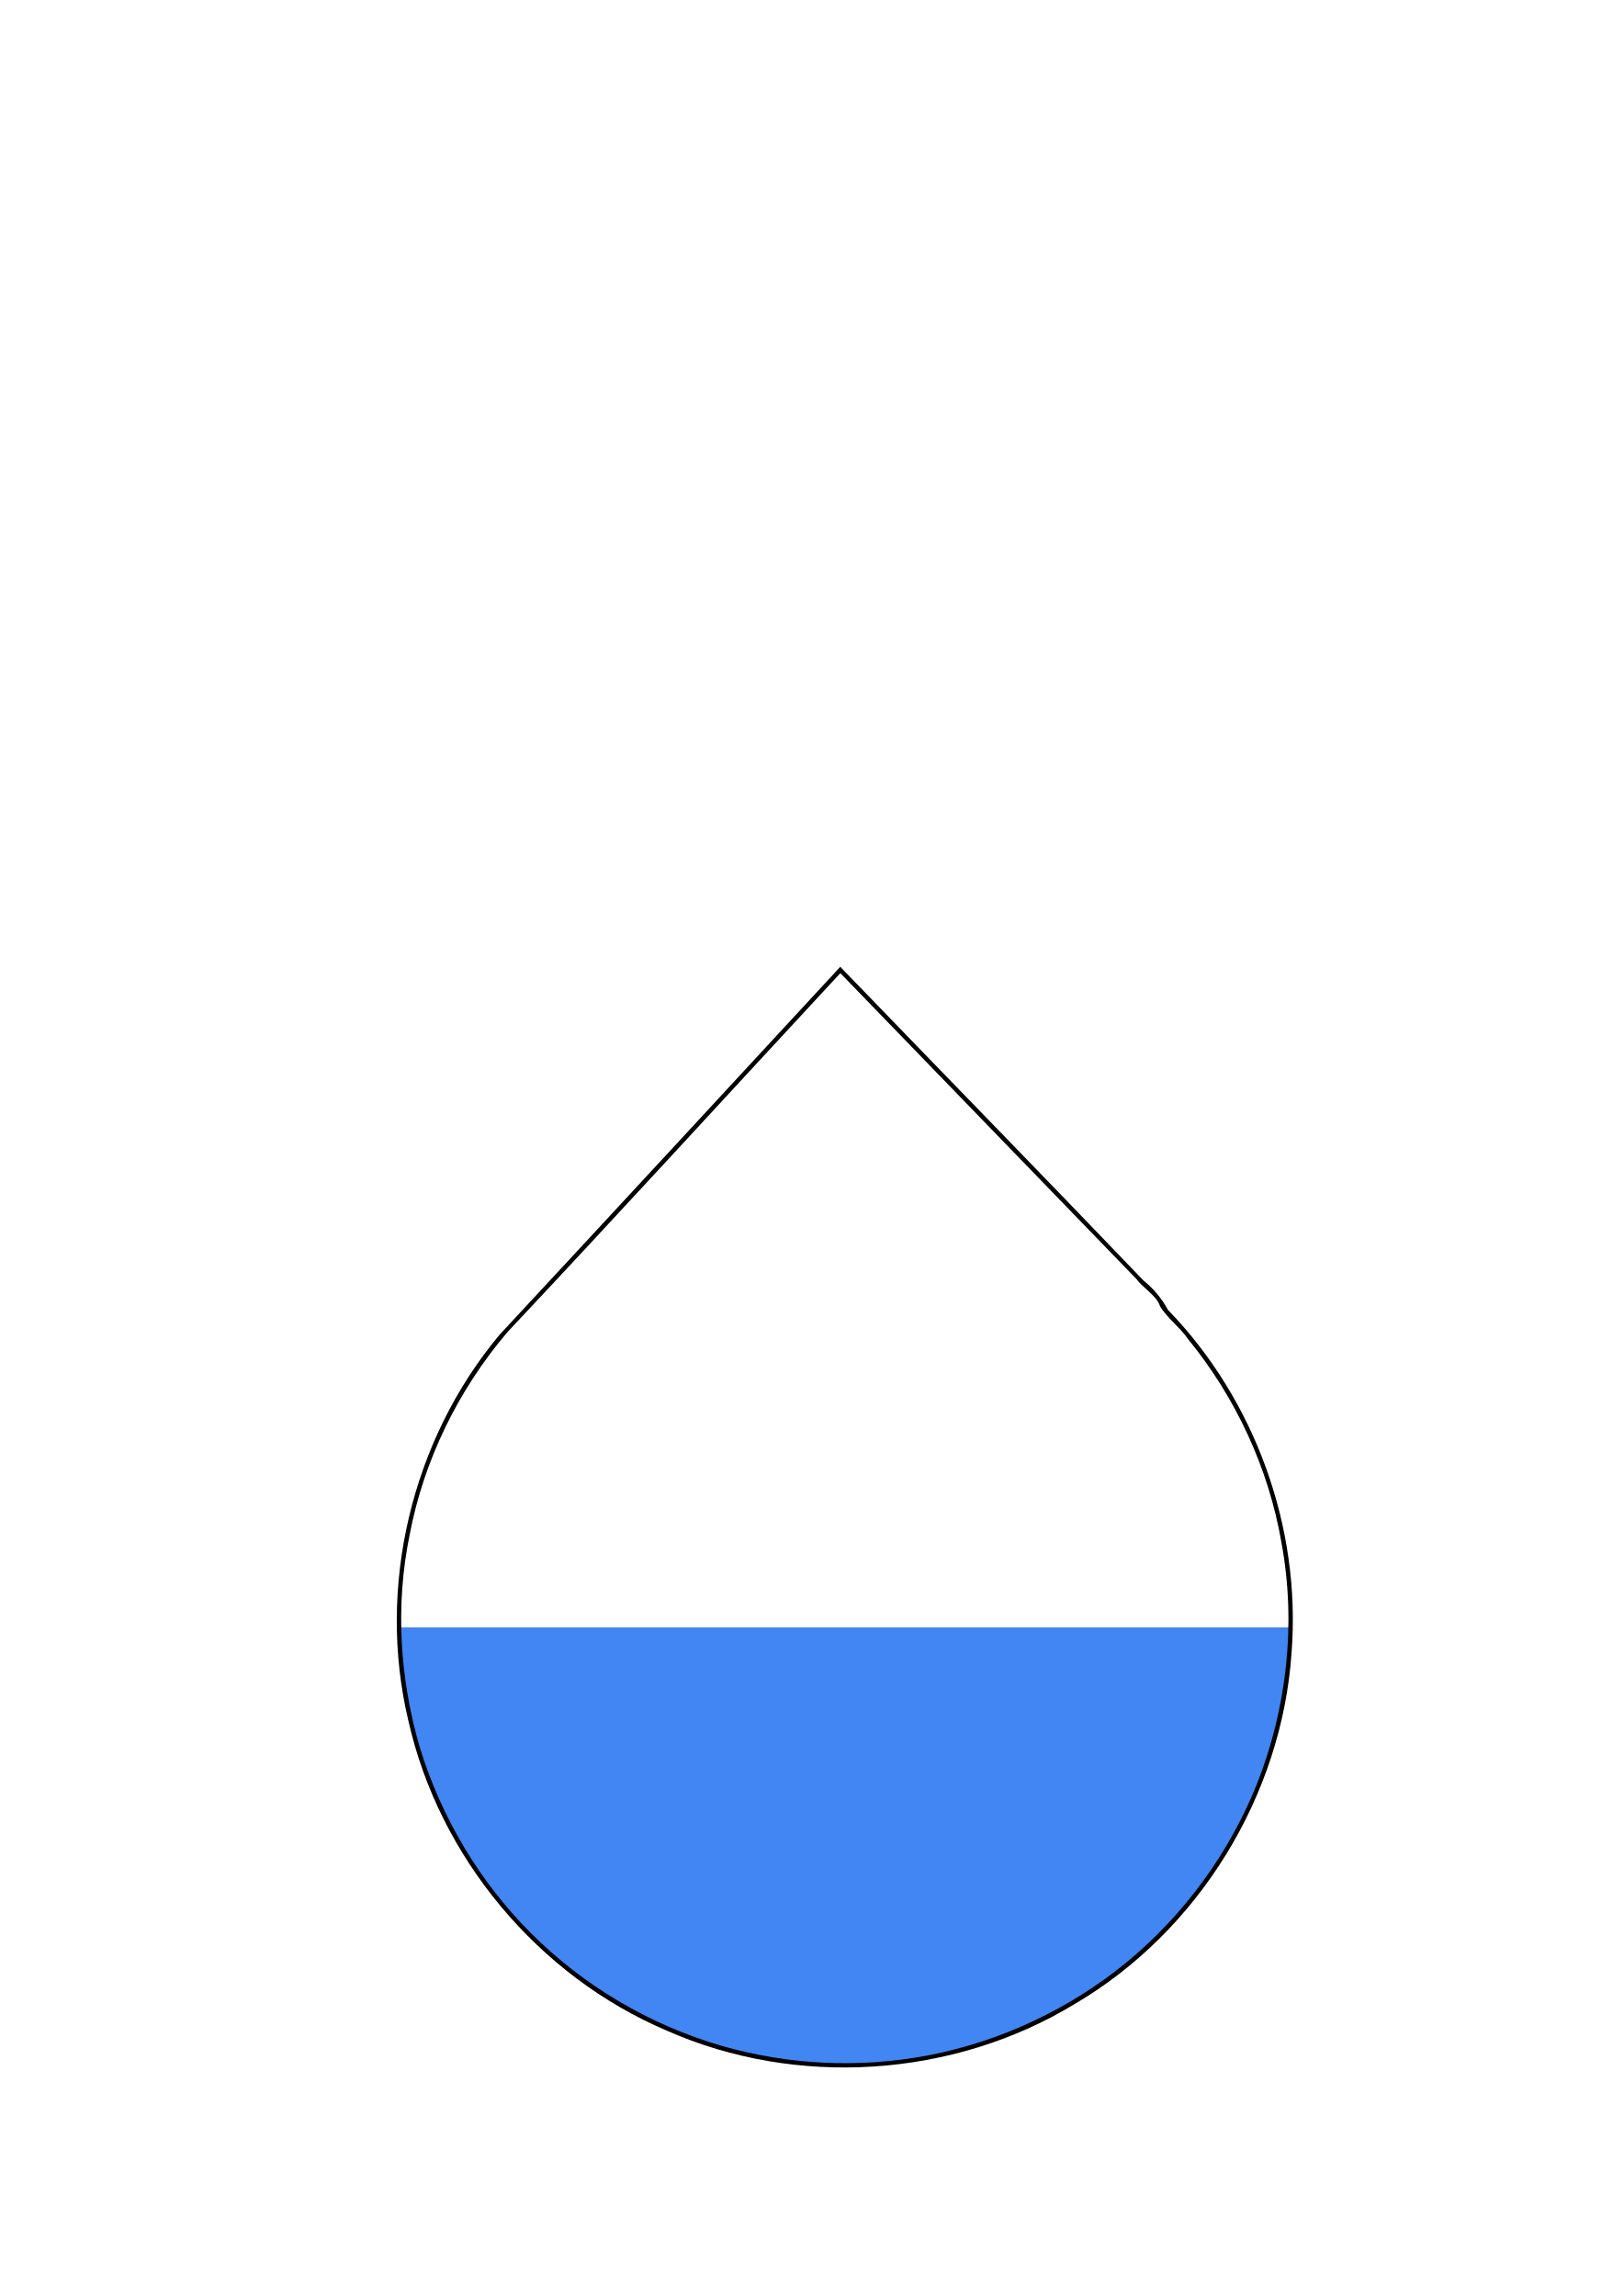
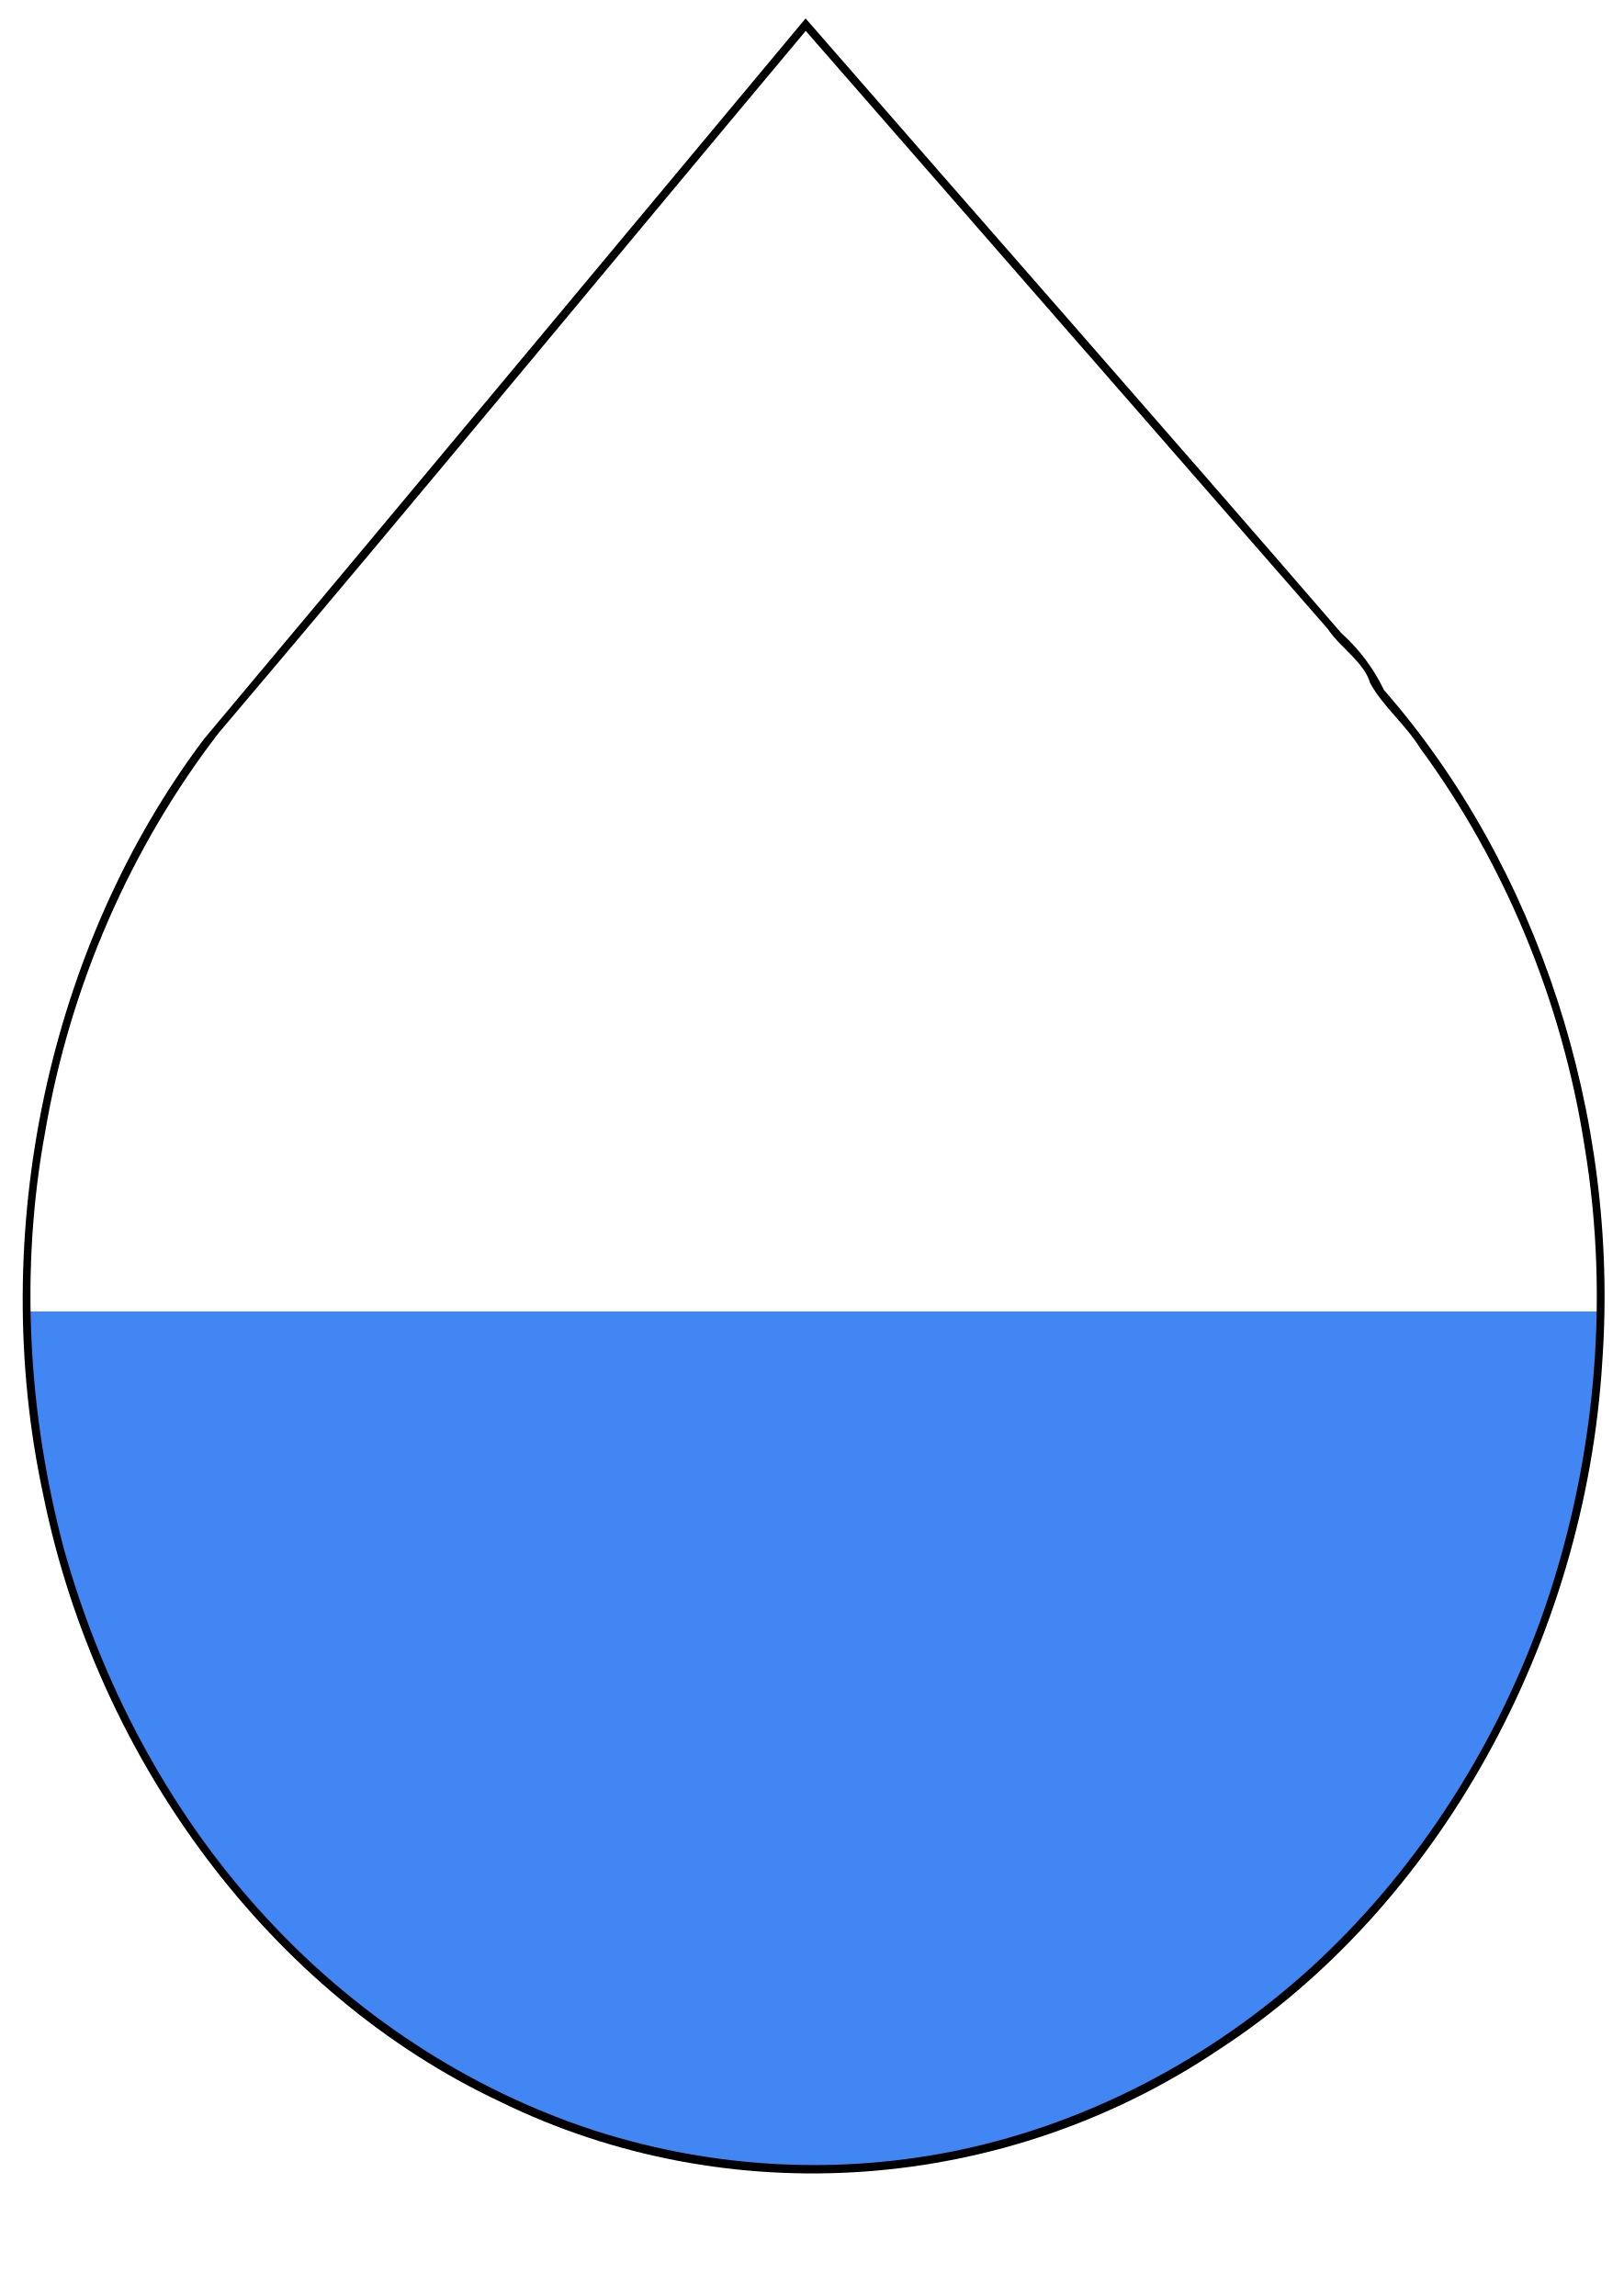
<svg xmlns="http://www.w3.org/2000/svg" xmlns:ns1="http://www.openswatchbook.org/uri/2009/osb" width="210mm" height="297mm" viewBox="0 0 744.094 1052.362" id="svg4165" version="1.1">
  <defs id="defs4167">
    <linearGradient id="linearGradient4717" ns1:paint="gradient">
      <stop style="stop-color:#000080;stop-opacity:1;" offset="0" id="stop4719" />
      <stop style="stop-color:#000080;stop-opacity:0;" offset="1" id="stop4721" />
    </linearGradient>
  </defs>
  <g id="layer1">
-     <linearGradient id="lg" x1="0.5" y1="1" x2="0.5" y2="0">
-       <stop offset="0%" stop-opacity="1" stop-color="#4286f4" />
-       <stop offset="40%" stop-opacity="1" stop-color="#4286f4">
+     <linearGradient id="lg" x1="429.145" y1="853.109" x2="429.145" y2="402.387" gradientTransform="matrix(1.592597,0,0,2.170293,-310.5954,-859.1527)" gradientUnits="userSpaceOnUse">
+       <stop offset="0%" stop-opacity="1" stop-color="#4286f4" id="stop4147" />
+       <stop offset="40%" stop-opacity="1" stop-color="#4286f4" id="stop4149">
        <animate attributeName="offset" from="0" to="0.4" repeatCount="1" dur="3s" begin="0s" />
      </stop>
-       <stop offset="40%" stop-opacity="1" stop-color="white">
+       <stop offset="40%" stop-opacity="1" stop-color="white" id="stop4151">
        <animate attributeName="offset" from="0" to="0.4" repeatCount="1" dur="3s" begin="0s" />
      </stop>
    </linearGradient>
-     <path style="opacity:1;fill:#000000;fill-opacity:1;stroke:none;stroke-width:1;stroke-miterlimit:4;stroke-dasharray:none;stroke-opacity:1" d="m 383.629,444.68 c -51.54,55.715 -103.019,111.507 -154.693,167.088 -40.383,48.291 -56.409,115.721 -41.777,176.98 14.089,62.576 59.481,116.994 118.543,142.047 59.377,26.212 131.069,21.5 186.569,-12.124 56.891,-33.303 95.272,-95.632 99.626,-161.383 4.409,-57.194 -16.774,-115.769 -56.691,-156.942 -2.747,-5.165 -6.507,-9.628 -11.094,-13.336 -46.115,-48.169 -92.737,-95.887 -139.047,-143.883 -0.479,0.518 -0.957,1.035 -1.436,1.553 z" id="path4168" />
-     <path fill="url(#lg)" d="m 383.662,447.59 c -50.389,54.275 -100.351,108.999 -151.073,162.931 -22.618,26.541 -38.448,58.932 -44.915,93.22 -6.604,32.267 -4.467,66.017 4.819,97.541 9.796,31.749 27.187,61.135 50.714,84.644 24.148,24.267 54.538,42.155 87.396,51.749 30.683,8.836 63.368,10.376 94.746,4.395 33.289,-6.42 64.859,-21.247 91.069,-42.763 26.135,-21.595 46.734,-49.742 59.42,-81.191 13.928,-34.997 18.275,-73.882 11.431,-110.994 -5.864,-34.056 -20.862,-66.43 -42.695,-93.199 -3.74,-5.496 -9.764,-9.83 -12.977,-15.253 -1.524,-4.806 -7.755,-8.264 -10.95,-12.591 -45.183,-46.681 -90.366,-93.363 -135.548,-140.044 -0.479,0.518 -0.957,1.035 -1.436,1.553 z" id="circle6239" />
-     <path style="fill:none;fill-rule:evenodd;stroke:#000000;stroke-width:1px;stroke-linecap:butt;stroke-linejoin:miter;stroke-opacity:1" d="m 354.286,318.076 0,0 z" id="path6180" />
+     <path style="opacity:1;fill:#000000;fill-opacity:1;stroke:none;stroke-width:1;stroke-miterlimit:4;stroke-dasharray:none;stroke-opacity:1" d="M 366.647,11.487 C 275.661,120.571 184.783,229.808 93.558,338.629 22.268,433.179 -6.024,565.2 19.806,685.14 44.679,807.657 124.811,914.202 229.077,963.254 333.899,1014.576 460.46,1005.35 558.438,939.516 658.871,874.312 726.629,752.277 734.314,623.544 742.098,511.564 704.702,396.88 634.234,316.266 629.384,306.153 622.747,297.415 614.649,290.156 533.239,195.846 450.934,102.419 369.181,8.447 c -0.845,1.013 -1.69,2.027 -2.534,3.04 z" id="path4168" />
+     <path d="M 366.706,17.185 C 277.751,123.45 189.55,230.595 100.007,336.189 60.079,388.154 32.132,451.572 20.717,518.705 c -11.658,63.177 -7.886,129.255 8.507,190.977 17.293,62.162 47.995,119.697 89.528,165.726 42.63,47.512 96.278,82.536 154.285,101.32 54.166,17.3 111.868,20.315 167.26,8.604 58.767,-12.569 114.5,-41.599 160.769,-83.726 46.139,-42.281 82.502,-97.389 104.898,-158.963 24.587,-68.522 32.262,-144.655 20.179,-217.315 -10.352,-66.678 -36.828,-130.063 -75.373,-182.474 -6.603,-10.761 -17.237,-19.246 -22.909,-29.864 -2.691,-9.409 -13.689,-16.179 -19.33,-24.651 C 528.768,196.94 449.004,105.543 369.24,14.145 c -0.845,1.013 -1.69,2.027 -2.534,3.04 z" id="circle6239" style="fill:url(#lg)" />
+     <path style="fill:none;fill-rule:evenodd;stroke:#000000;stroke-width:1.809px;stroke-linecap:butt;stroke-linejoin:miter;stroke-opacity:1" d="m 319.36,-224.35 0,0 z" id="path6180" />
  </g>
</svg>
